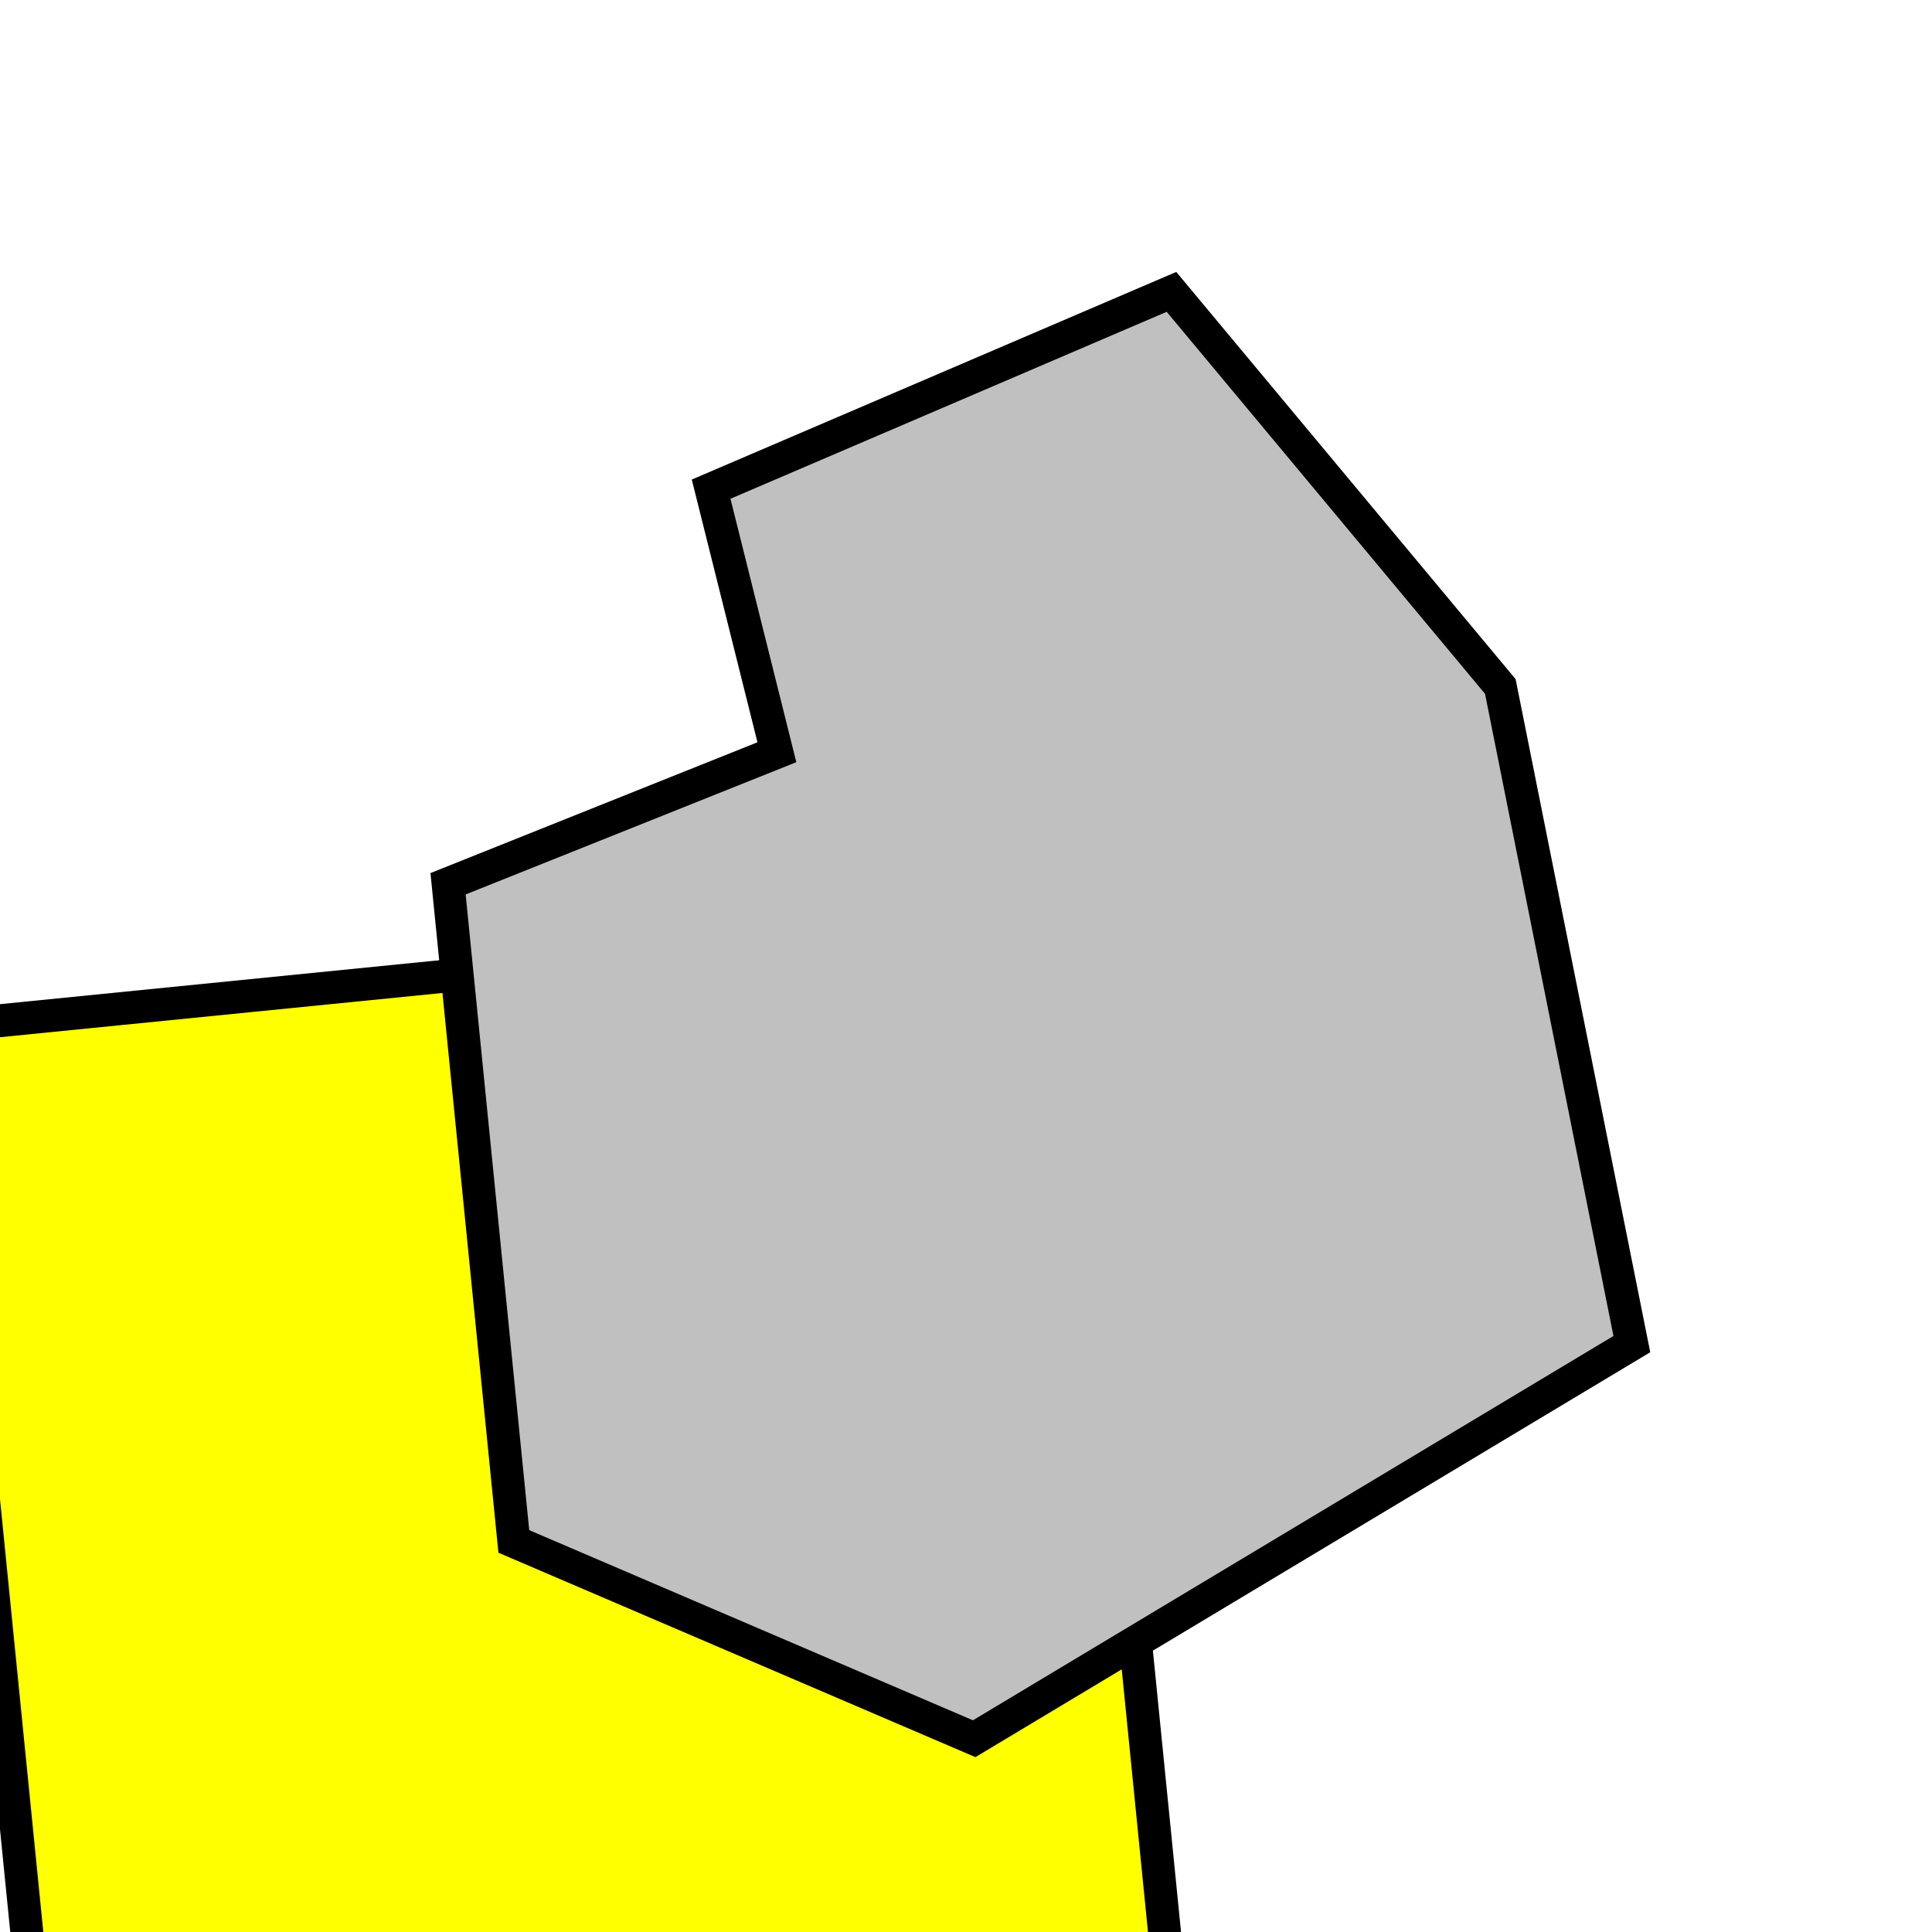
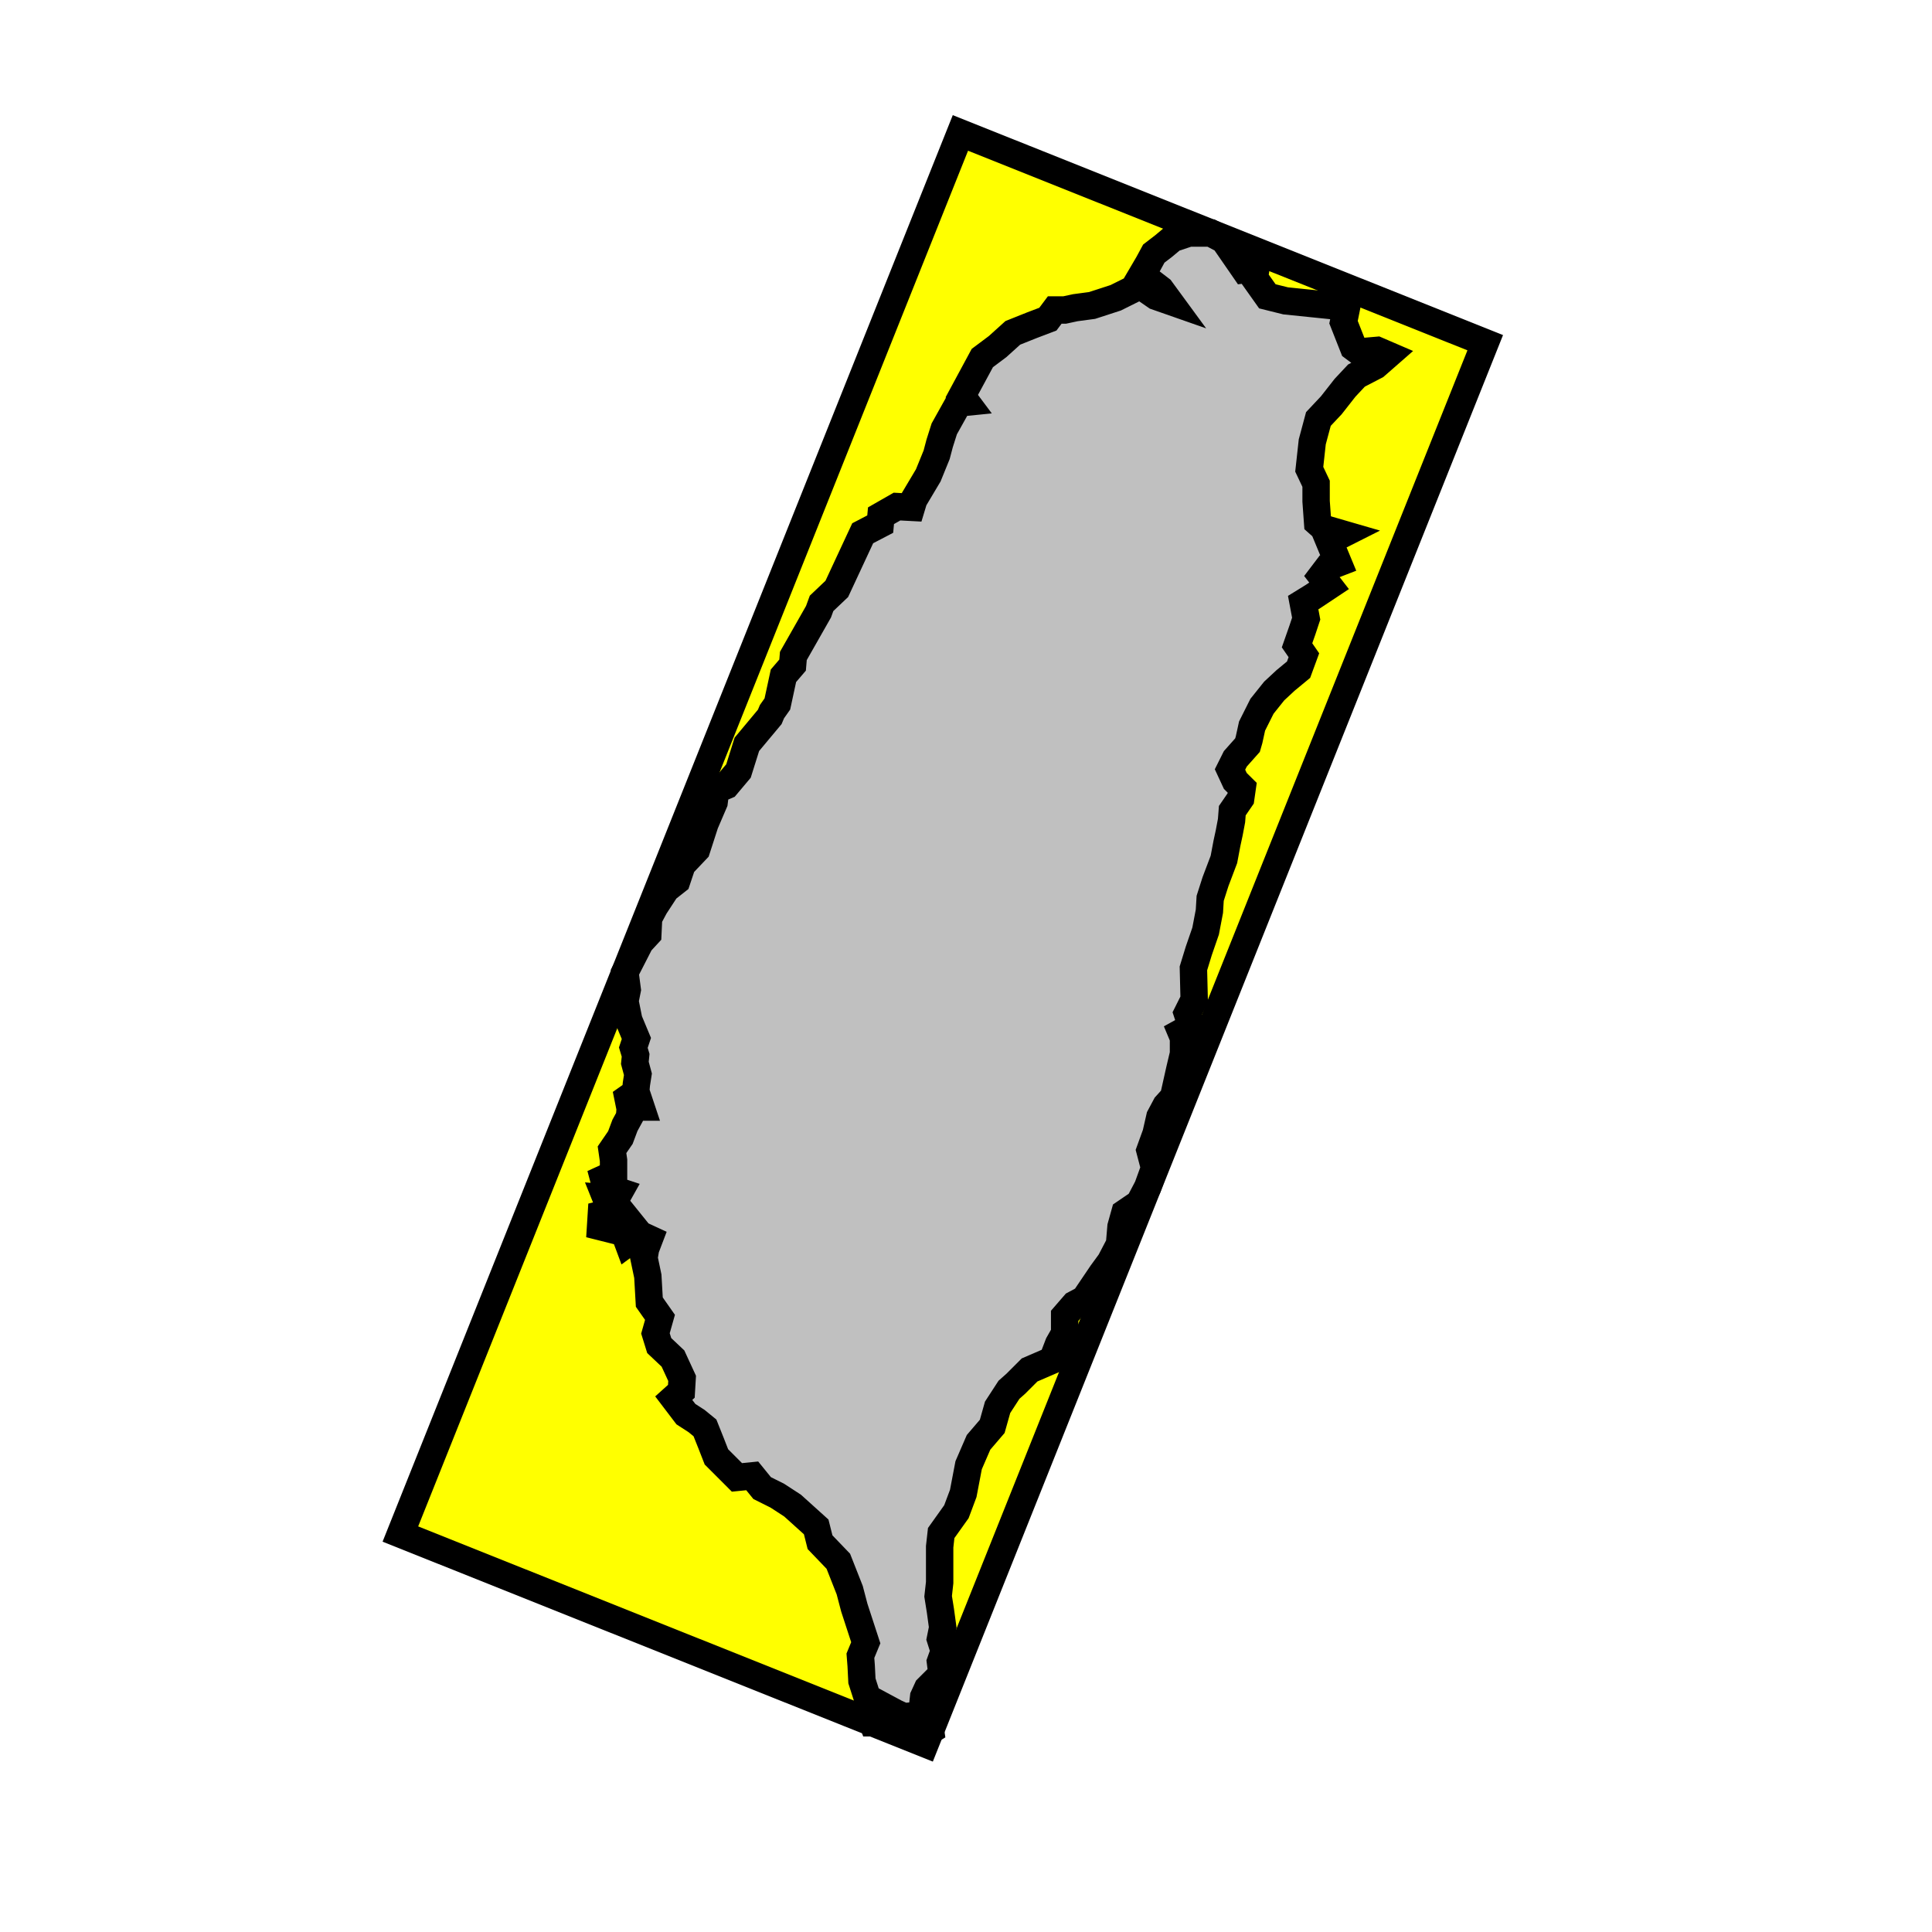
- <svg xmlns="http://www.w3.org/2000/svg" width="29.377px" height="29.377px" version="1.1">
-   <path d="M-0.969,15.617 L1.18,37.102 L18.308,35.389 L16.16,13.904 z" fill="rgb(255,255,0)" stroke-width="0.5" stroke="rgb(0,0,0)" />
-   <path d="M14.813,26.438 L24.813,20.438 L22.813,10.438 L17.813,4.438 L10.813,7.438 L11.813,11.438 L6.813,13.438 L7.813,23.438 z" fill="rgb(192,192,192)" stroke-width="0.5" stroke="rgb(0,0,0)" />
+ <svg xmlns="http://www.w3.org/2000/svg" width="35.274px" height="35.274px" version="1.1">
+   <path d="M16.892,31.838 L27.117,6.257 L17.535,2.427 L7.31,28.008 z" fill="rgb(255,255,0)" stroke-width="0.5" stroke="rgb(0,0,0)" />
+   <path d="M25.142,6.397 L24.822,6.425 L24.711,6.342 L24.53,5.883 L24.572,5.674 L24.419,5.59 L23.473,5.493 L23.139,5.41 L22.902,5.076 L22.93,4.895 L22.721,4.923 L22.346,4.38 L22.109,4.255 L21.706,4.255 L21.413,4.352 L21.247,4.491 L21.066,4.63 L20.968,4.811 L20.829,5.048 L21.01,5.145 L21.191,5.284 L21.344,5.493 L21.107,5.41 L20.885,5.257 L20.76,5.243 L20.565,5.34 L20.37,5.437 L19.939,5.577 L19.633,5.618 L19.438,5.66 L19.257,5.66 L19.132,5.827 L18.84,5.938 L18.492,6.077 L18.214,6.328 L17.935,6.537 L17.56,7.232 L17.643,7.343 L17.504,7.357 L17.24,7.83 L17.156,8.095 L17.101,8.303 L16.948,8.679 L16.683,9.124 L16.641,9.263 L16.377,9.249 L16.085,9.416 L16.071,9.569 L15.751,9.736 L15.278,10.752 L15,11.016 L14.944,11.169 L14.485,11.976 L14.471,12.143 L14.304,12.338 L14.193,12.853 L14.095,12.992 L14.054,13.089 L13.636,13.59 L13.483,14.077 L13.261,14.341 L13.066,14.425 L13.038,14.648 L12.871,15.037 L12.718,15.51 L12.454,15.788 L12.356,16.081 L12.162,16.234 L11.953,16.554 L11.842,16.762 L11.828,17.055 L11.688,17.207 L11.41,17.75 L11.452,18.07 L11.41,18.279 L11.48,18.627 L11.619,18.96 L11.563,19.128 L11.605,19.267 L11.591,19.406 L11.647,19.614 L11.619,19.795 L11.605,19.948 L11.466,20.046 L11.48,20.115 L11.675,20.129 L11.703,20.213 L11.508,20.213 L11.494,20.393 L11.41,20.547 L11.327,20.769 L11.174,20.992 L11.202,21.186 L11.202,21.437 L11.021,21.52 L11.062,21.674 L11.313,21.757 L11.243,21.882 L11.062,21.868 L11.09,21.938 L11.243,21.994 L11.355,22.133 L11.146,22.133 L10.979,22.174 L10.965,22.397 L11.188,22.453 L11.271,22.355 L11.383,22.466 L11.466,22.689 L11.675,22.536 L11.855,22.619 L11.786,22.8 L11.758,22.967 L11.828,23.301 L11.855,23.774 L12.05,24.052 L11.967,24.345 L12.036,24.567 L12.287,24.804 L12.454,25.166 L12.44,25.402 L12.301,25.527 L12.523,25.819 L12.718,25.945 L12.871,26.07 L12.982,26.348 L13.08,26.599 L13.455,26.974 L13.734,26.946 L13.915,27.169 L14.193,27.308 L14.471,27.489 L14.902,27.878 L14.972,28.157 L15.306,28.505 L15.514,29.033 L15.598,29.353 L15.807,29.993 L15.709,30.23 L15.723,30.411 L15.737,30.689 L15.835,30.995 L15.862,31.273 L15.932,31.454 L16.099,31.454 L16.168,31.176 L16.349,31.273 L16.502,31.343 L16.655,31.329 L16.864,31.496 L16.92,31.635 L16.989,31.593 L16.961,31.398 L16.85,31.106 L16.864,30.981 L16.934,30.828 L17.198,30.564 L17.17,30.341 L17.24,30.146 L17.17,29.924 L17.212,29.715 L17.17,29.409 L17.128,29.145 L17.156,28.894 L17.156,28.532 L17.156,28.24 L17.184,27.99 L17.462,27.6 L17.587,27.266 L17.685,26.752 L17.866,26.334 L18.116,26.042 L18.214,25.694 L18.422,25.374 L18.547,25.263 L18.798,25.012 L19.215,24.832 L19.327,24.54 L19.438,24.345 L19.438,24.025 L19.619,23.816 L19.8,23.719 L20.12,23.246 L20.273,23.037 L20.44,22.717 L20.467,22.397 L20.537,22.146 L20.801,21.966 L20.954,21.674 L21.08,21.326 L20.996,21.006 L21.107,20.7 L21.177,20.393 L21.288,20.185 L21.427,20.032 L21.539,19.531 L21.608,19.239 L21.608,18.947 L21.567,18.849 L21.692,18.78 L21.733,18.668 L21.678,18.501 L21.803,18.251 L21.789,17.68 L21.887,17.361 L22.012,16.999 L22.081,16.637 L22.095,16.401 L22.193,16.095 L22.346,15.691 L22.401,15.399 L22.443,15.204 L22.485,14.982 L22.499,14.801 L22.652,14.578 L22.68,14.383 L22.554,14.258 L22.457,14.049 L22.554,13.855 L22.777,13.604 L22.805,13.507 L22.86,13.256 L23.041,12.895 L23.264,12.616 L23.473,12.422 L23.709,12.227 L23.806,11.963 L23.681,11.782 L23.779,11.503 L23.848,11.295 L23.793,11.002 L23.973,10.891 L24.266,10.696 L24.126,10.515 L24.252,10.349 L24.433,10.279 L24.266,9.876 L24.516,9.75 L24.182,9.653 L24.057,9.542 L24.029,9.152 L24.029,8.832 L23.904,8.568 L23.959,8.067 L24.071,7.65 L24.307,7.399 L24.558,7.079 L24.766,6.857 L25.114,6.676 L25.337,6.481 z" fill="rgb(192,192,192)" stroke-width="0.5" stroke="rgb(0,0,0)" />
</svg>
